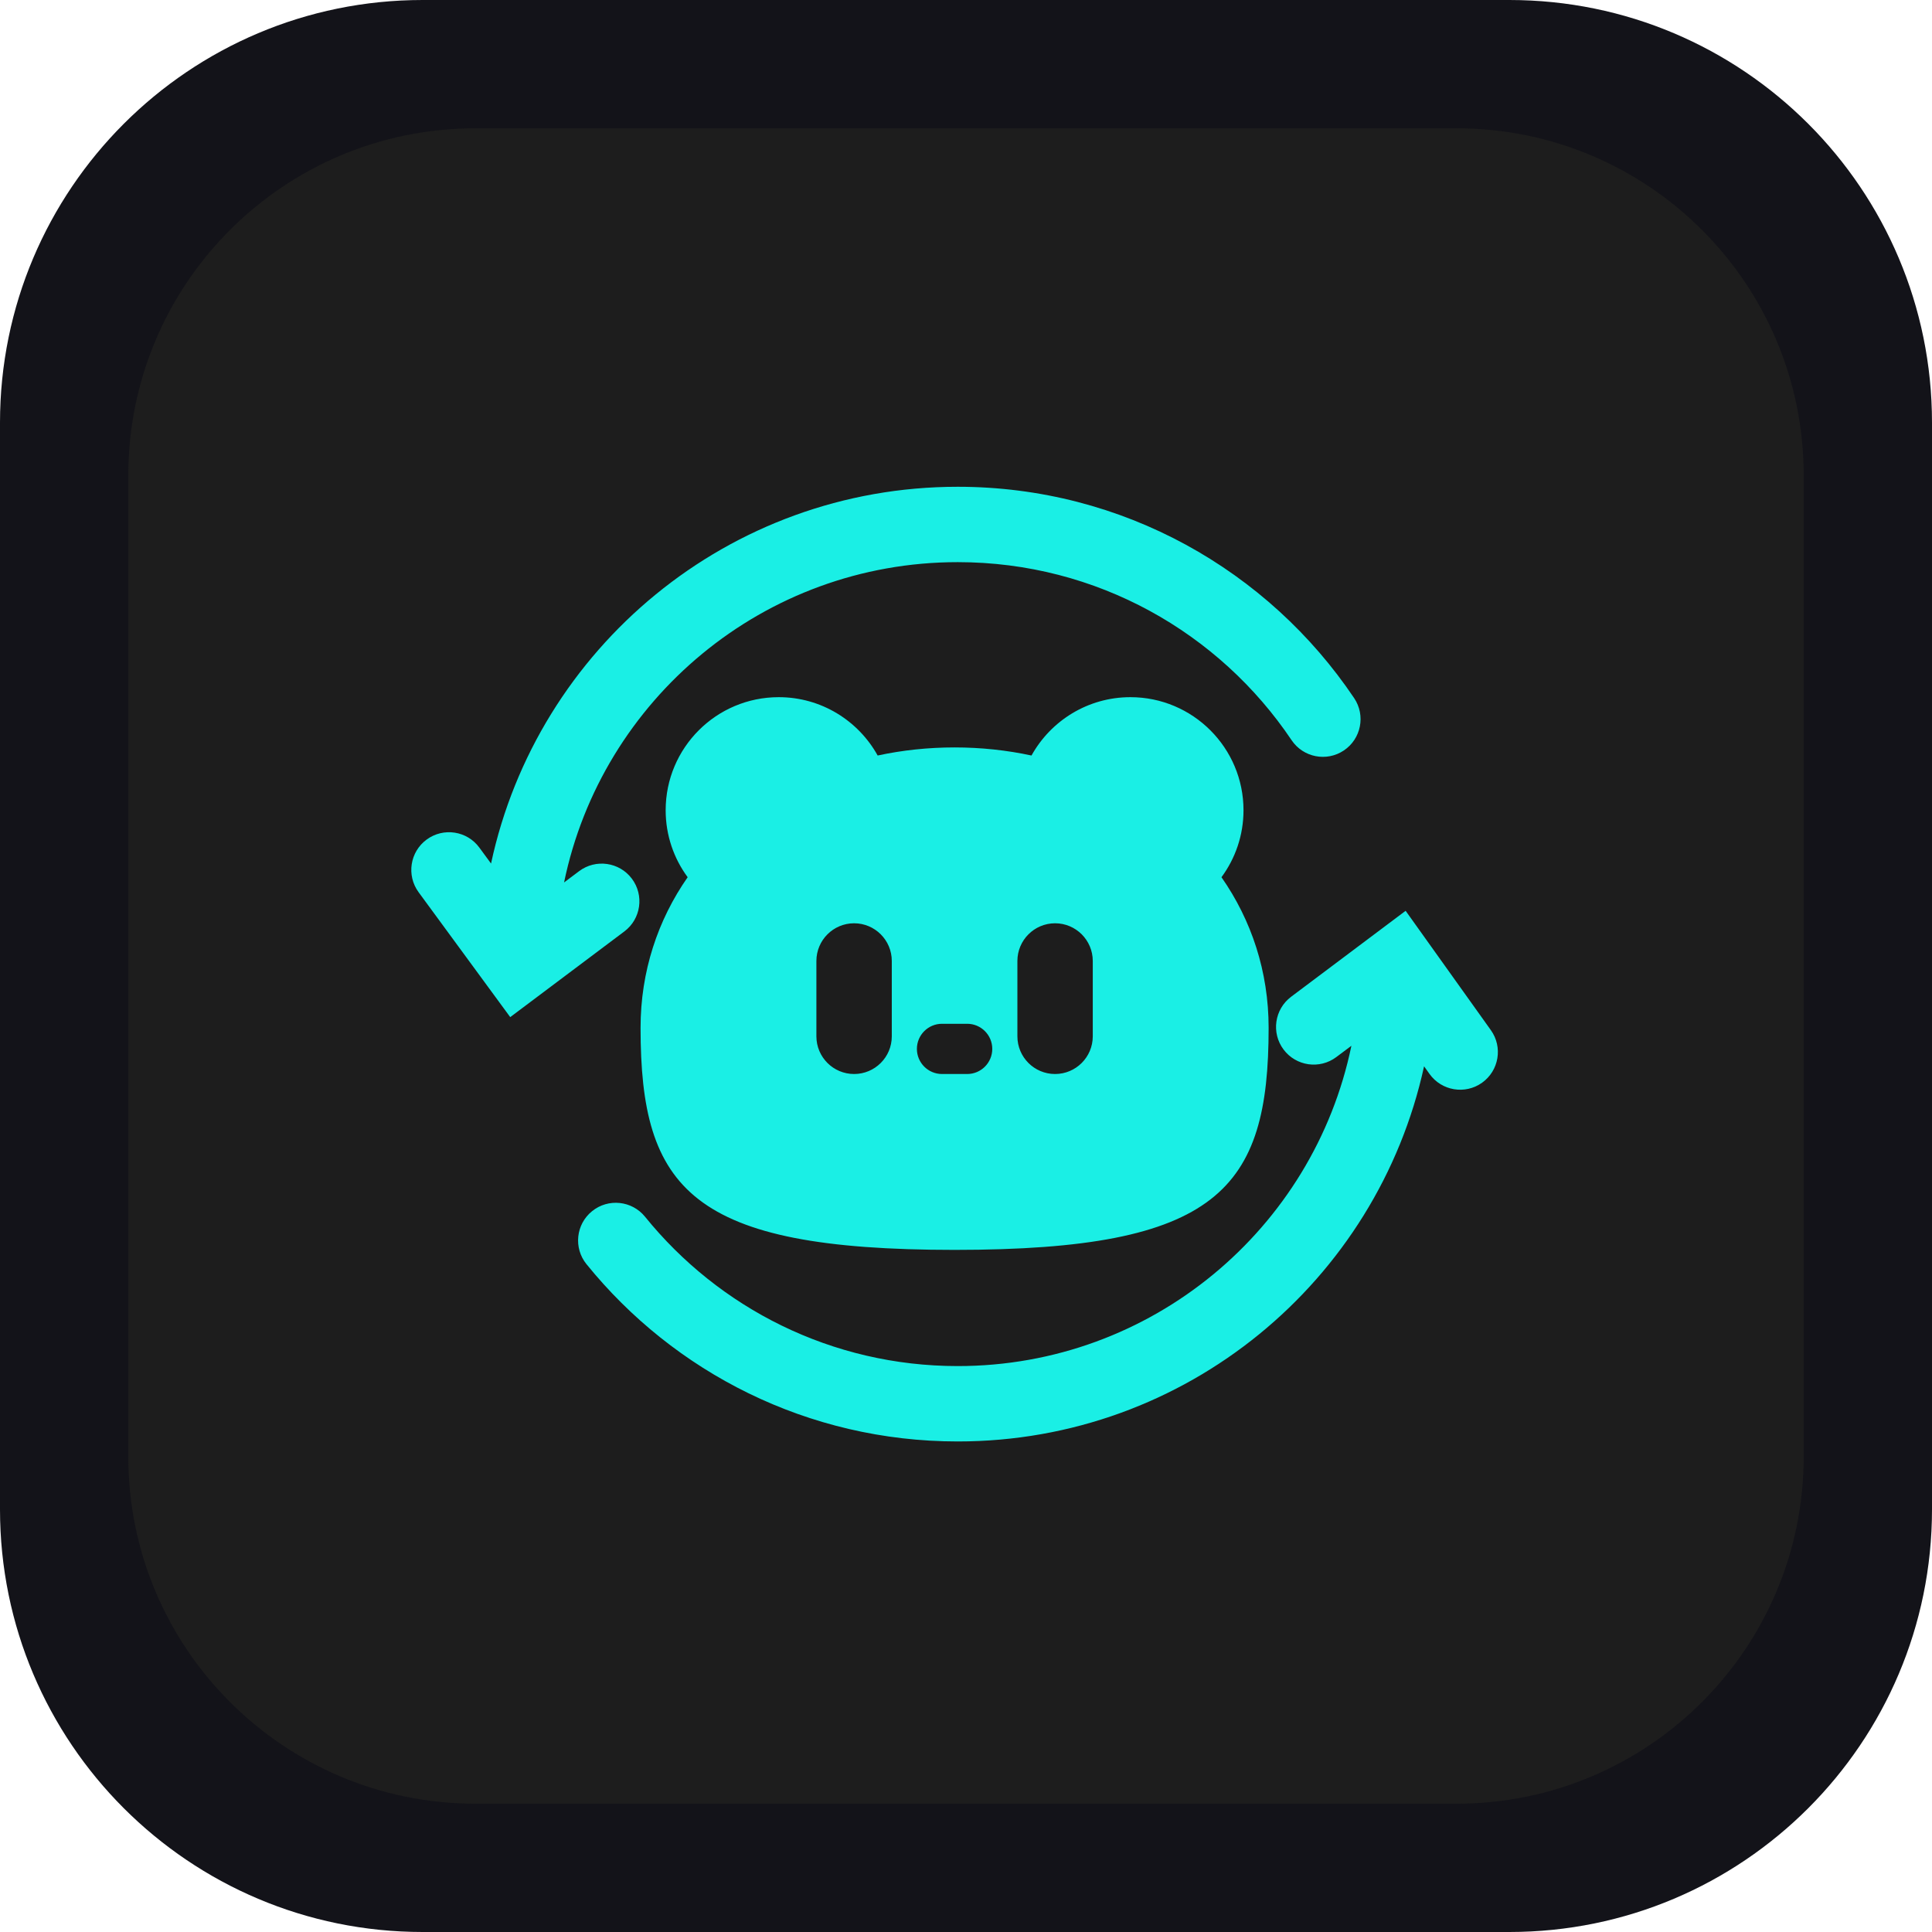
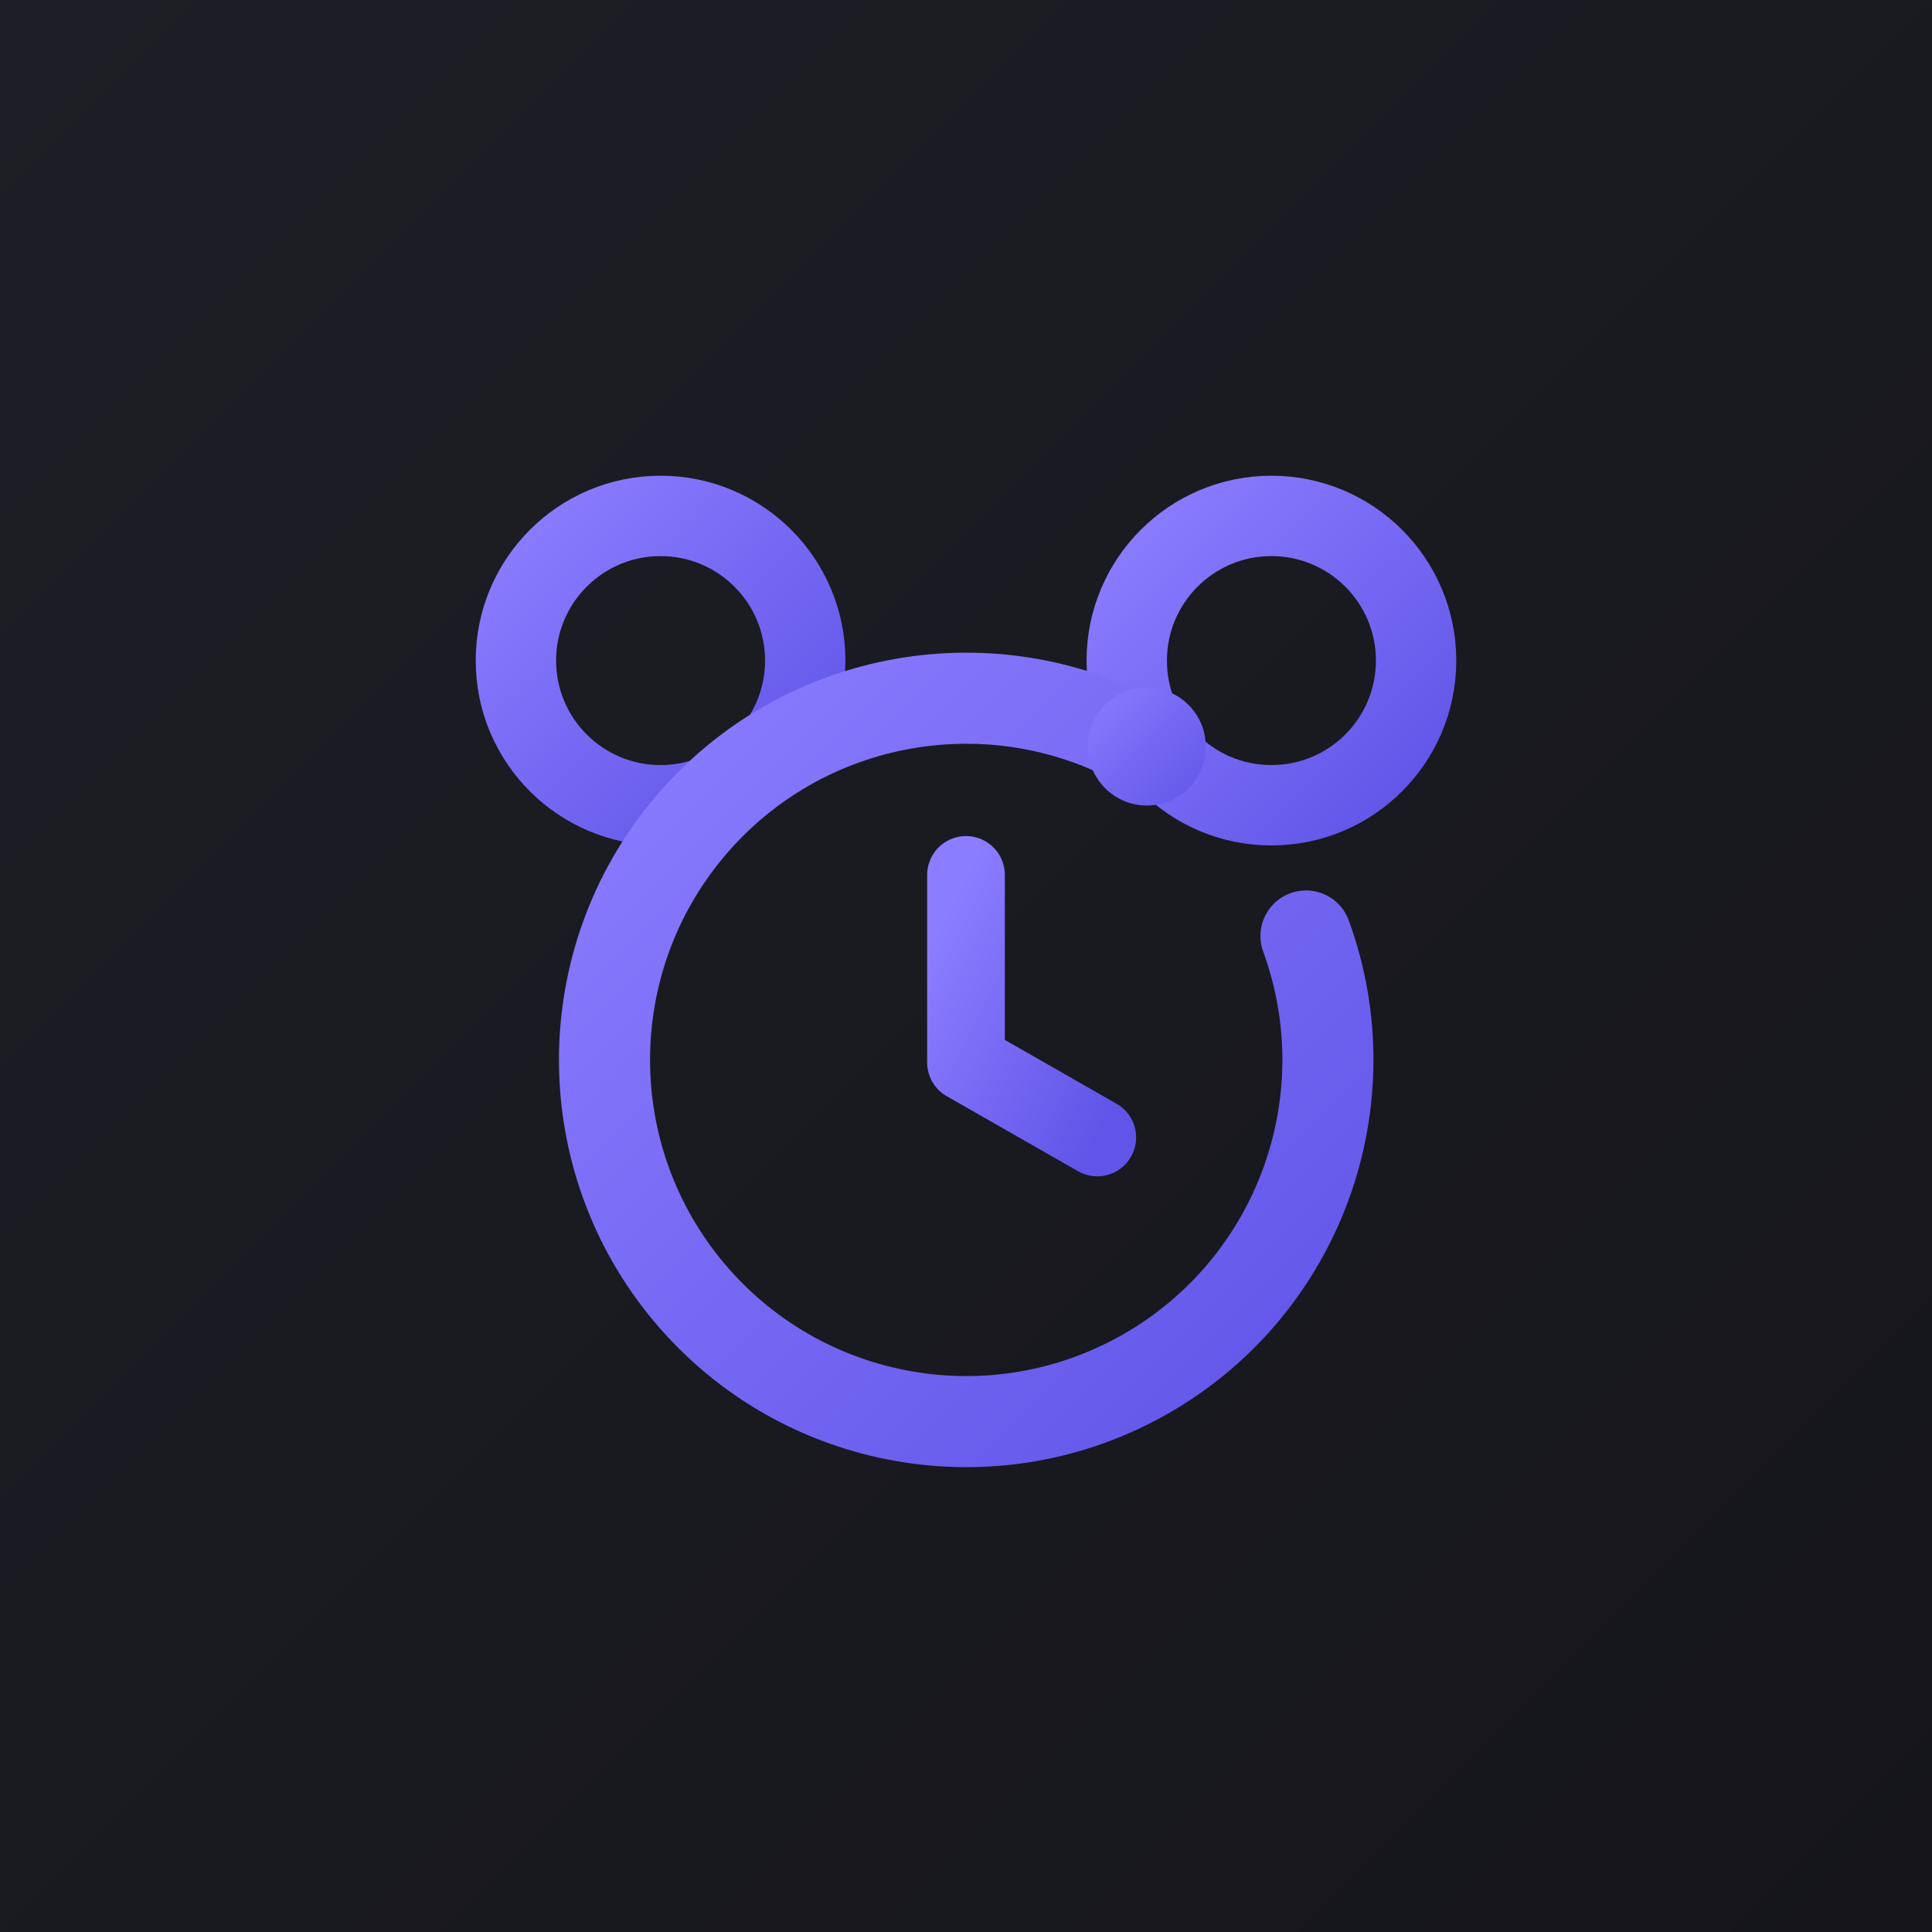
- <svg xmlns="http://www.w3.org/2000/svg" width="512" height="512" viewBox="0 0 512 512" fill="none">
-   <rect width="512" height="512" rx="112" fill="#131319" />
-   <rect x="34" y="34" width="444" height="444" rx="92" fill="#1D1D1D" />
-   <g transform="translate(109 129) scale(5.75)">
-     <path d="M49.755 25.043C50.313 25.823 50.132 26.908 49.351 27.466C48.571 28.023 47.486 27.843 46.928 27.062L46.677 26.71C44.521 36.597 35.718 44 25.184 44C18.272 44 12.104 40.81 8.074 35.829C7.47 35.084 7.585 33.99 8.331 33.387C9.076 32.783 10.171 32.899 10.774 33.645C14.173 37.845 19.365 40.526 25.184 40.526C34.126 40.526 41.589 34.19 43.328 25.763L42.633 26.284C41.866 26.86 40.777 26.704 40.202 25.938C39.626 25.171 39.782 24.082 40.548 23.506L45.827 19.543L49.755 25.043ZM33.144 9.697C36.021 9.698 38.355 12.031 38.355 14.908C38.355 16.064 37.977 17.131 37.34 17.995C38.717 19.97 39.513 22.334 39.513 24.939C39.513 32.374 37.197 35.171 25.04 35.171C12.882 35.171 10.566 32.374 10.566 24.939C10.566 22.335 11.361 19.97 12.737 17.995C12.1 17.131 11.723 16.064 11.723 14.908C11.723 12.031 14.056 9.697 16.934 9.697C18.896 9.697 20.605 10.783 21.494 12.386C22.628 12.141 23.817 12.013 25.04 12.013C26.262 12.013 27.45 12.142 28.584 12.386C29.473 10.783 31.182 9.697 33.144 9.697ZM20.408 20.118C19.449 20.118 18.671 20.896 18.67 21.855V25.329C18.671 26.288 19.449 27.065 20.408 27.065C21.367 27.065 22.145 26.288 22.145 25.329V21.855C22.145 20.896 21.367 20.118 20.408 20.118ZM24.46 24.75C23.821 24.75 23.303 25.268 23.302 25.907C23.302 26.547 23.821 27.065 24.46 27.065H25.619C26.258 27.065 26.776 26.547 26.776 25.907C26.776 25.268 26.258 24.75 25.619 24.75H24.46ZM29.67 20.118C28.712 20.119 27.934 20.897 27.934 21.855V25.329C27.934 26.288 28.712 27.065 29.67 27.065C30.629 27.065 31.407 26.288 31.408 25.329V21.855C31.407 20.896 30.63 20.118 29.67 20.118ZM25.184 0C32.798 6.38875e-05 39.508 3.869 43.455 9.741C43.99 10.537 43.778 11.617 42.982 12.152C42.186 12.687 41.107 12.476 40.572 11.68C37.243 6.727 31.593 3.474 25.184 3.474C16.242 3.474 8.78 9.809 7.041 18.236L7.734 17.716C8.501 17.14 9.59 17.296 10.165 18.062C10.741 18.83 10.586 19.918 9.819 20.494L4.559 24.443L0.336 18.686C-0.231 17.912 -0.064 16.825 0.709 16.258C1.483 15.691 2.57 15.857 3.137 16.631L3.675 17.364C5.804 7.44 14.624 -4.61579e-07 25.184 0Z" fill="#1AEFE5" />
+ <svg xmlns="http://www.w3.org/2000/svg" viewBox="0 0 512 512" width="512" height="512" role="img" aria-label="KUMA routine">
+   <defs>
+     <linearGradient id="bg" x1="0" y1="0" x2="1" y2="1">
+       <stop offset="0" stop-color="#1E1E26" />
+       <stop offset="1" stop-color="#15151B" />
+     </linearGradient>
+     <linearGradient id="mk" x1="0" y1="0" x2="1" y2="1">
+       <stop offset="0" stop-color="#8A7DFF" />
+       <stop offset="1" stop-color="#6055E8" />
+     </linearGradient>
+   </defs>
+   <rect width="512" height="512" fill="url(#bg)" />
+   <g transform="translate(256 256) scale(7.1) translate(-24 -24)" fill="none" stroke="url(#mk)" stroke-width="3" stroke-linecap="round" stroke-linejoin="round">
+     <circle cx="12.6" cy="12.6" r="5.4" />
+     <circle cx="35.4" cy="12.6" r="5.4" />
+     <path d="M36.69 22.88 A13.5 13.5 0 1 1 30.75 15.81" stroke-width="3.4" />
+     <circle cx="30.75" cy="15.81" r="2.2" fill="url(#mk)" stroke="none" />
+     <path d="M24 20.6 V27.6 L28.9 30.4" stroke-width="2.9" />
  </g>
</svg>
